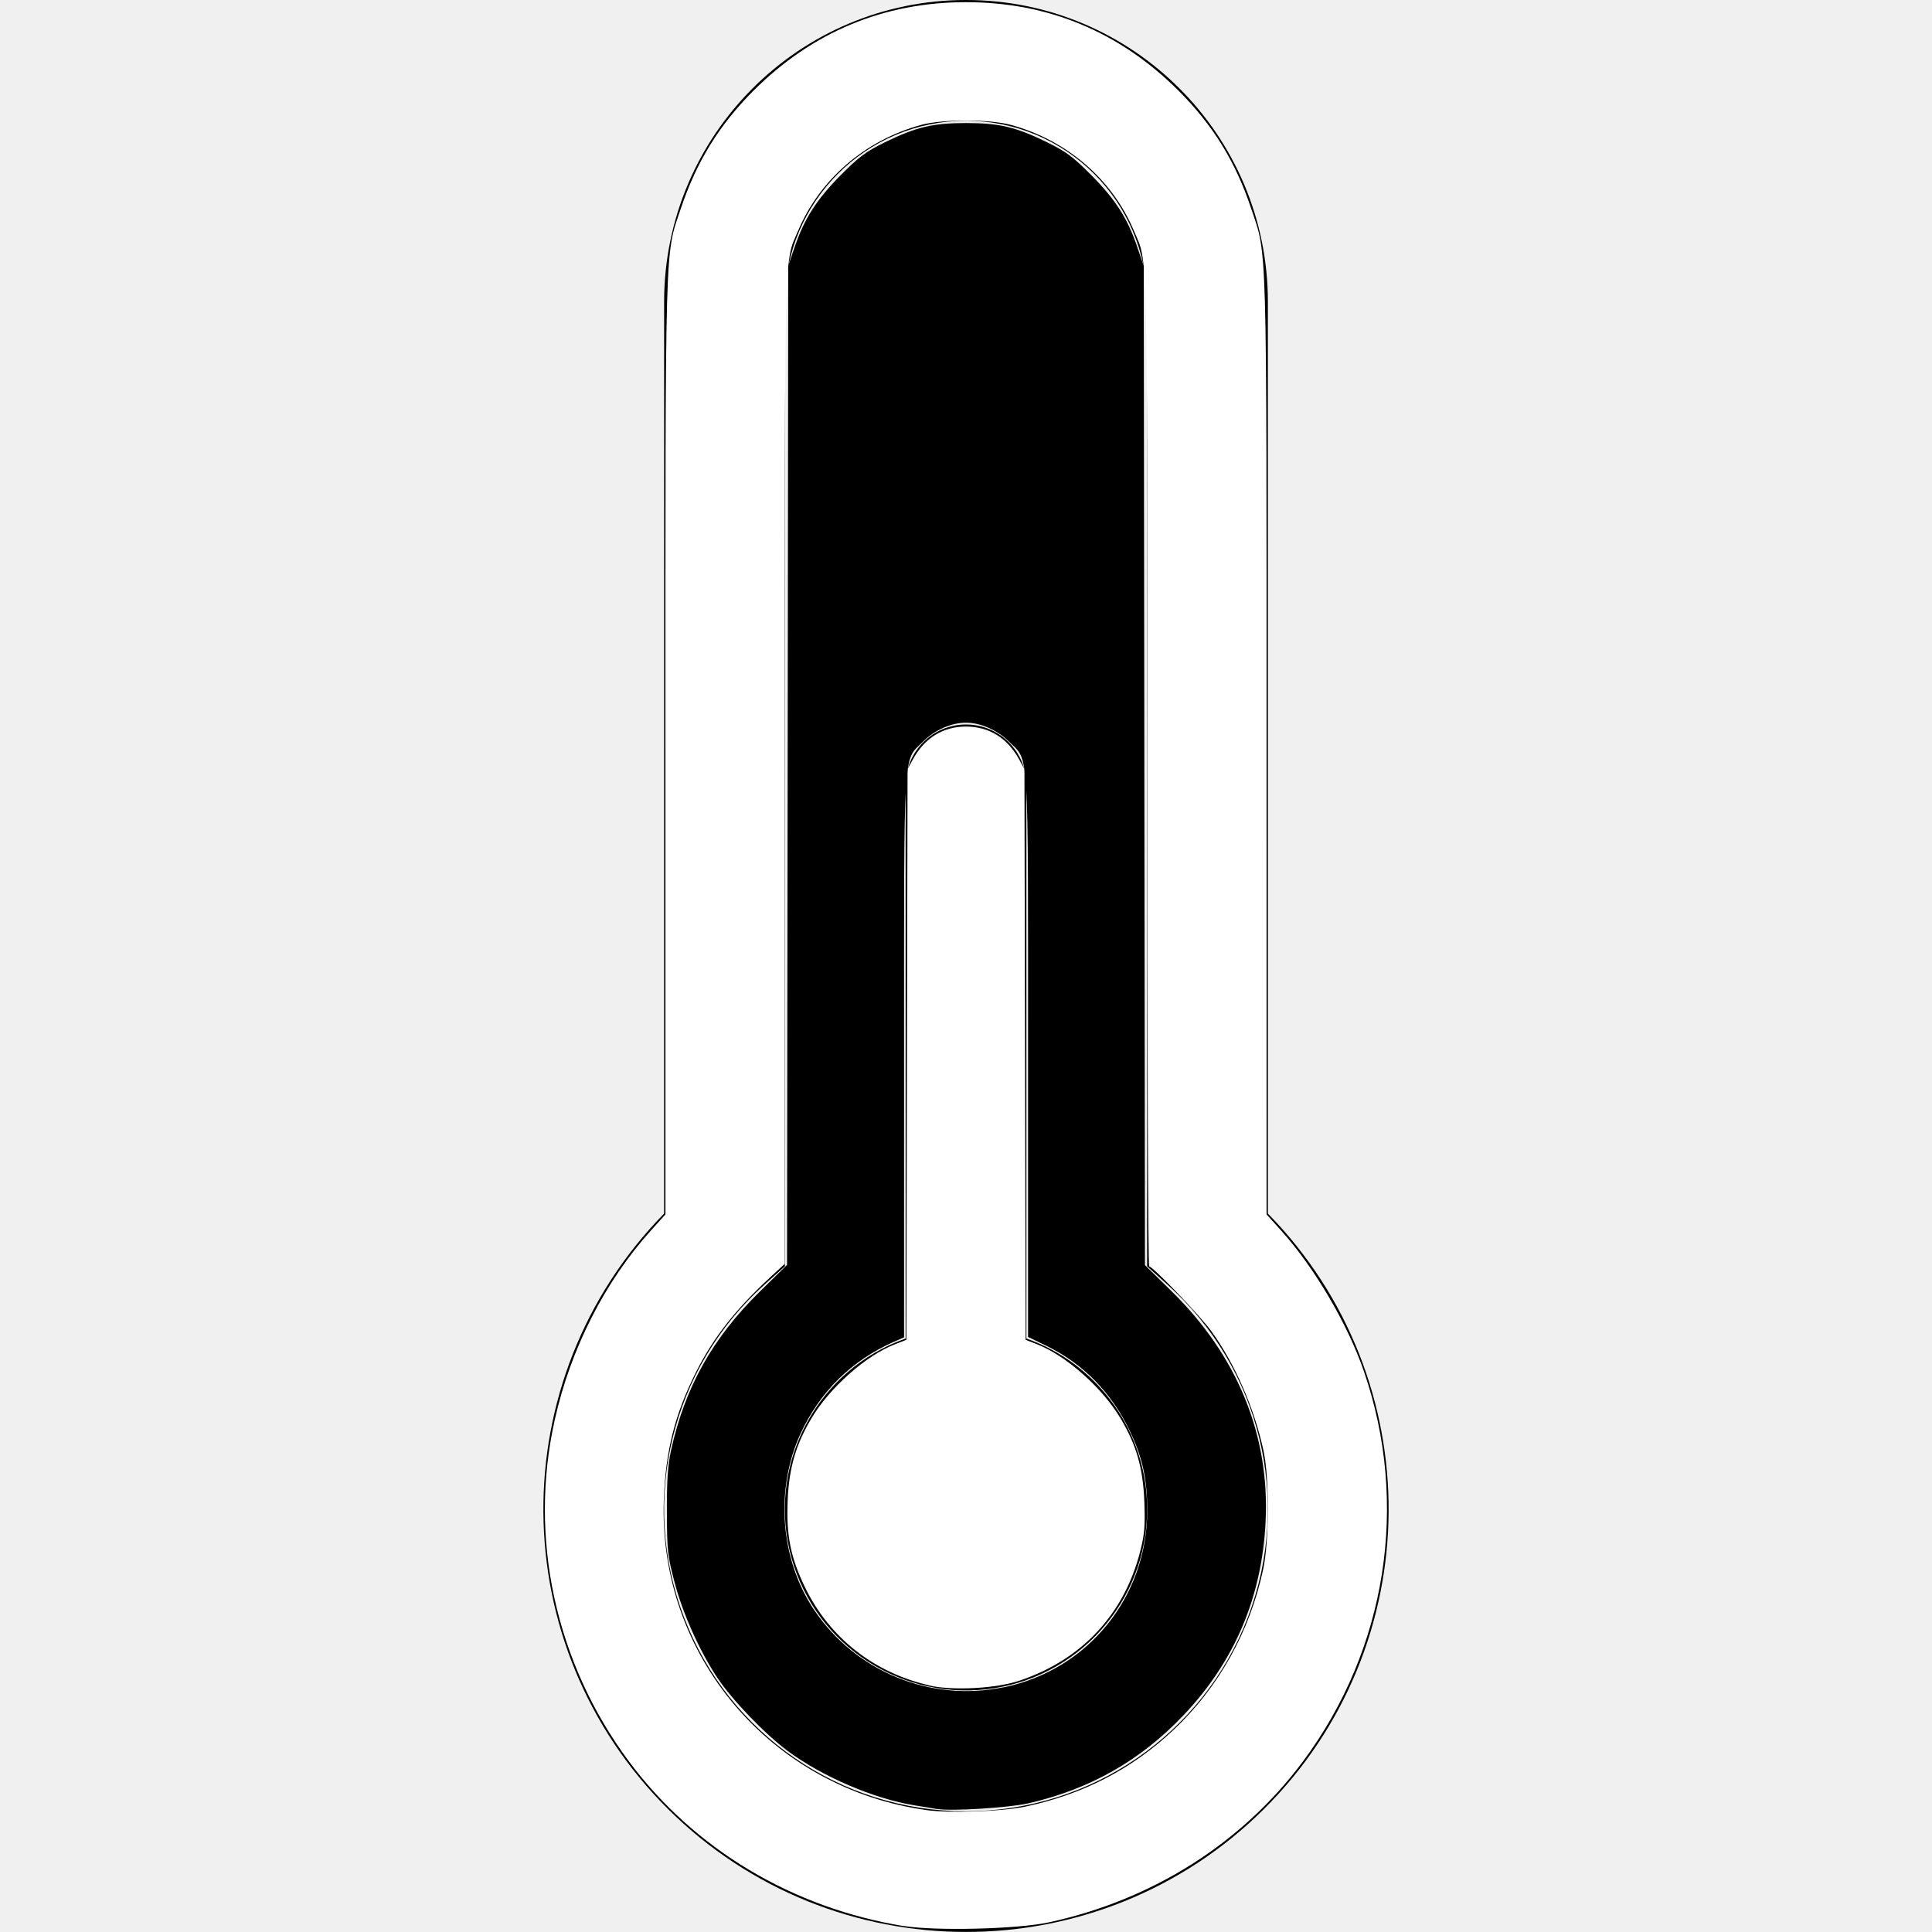
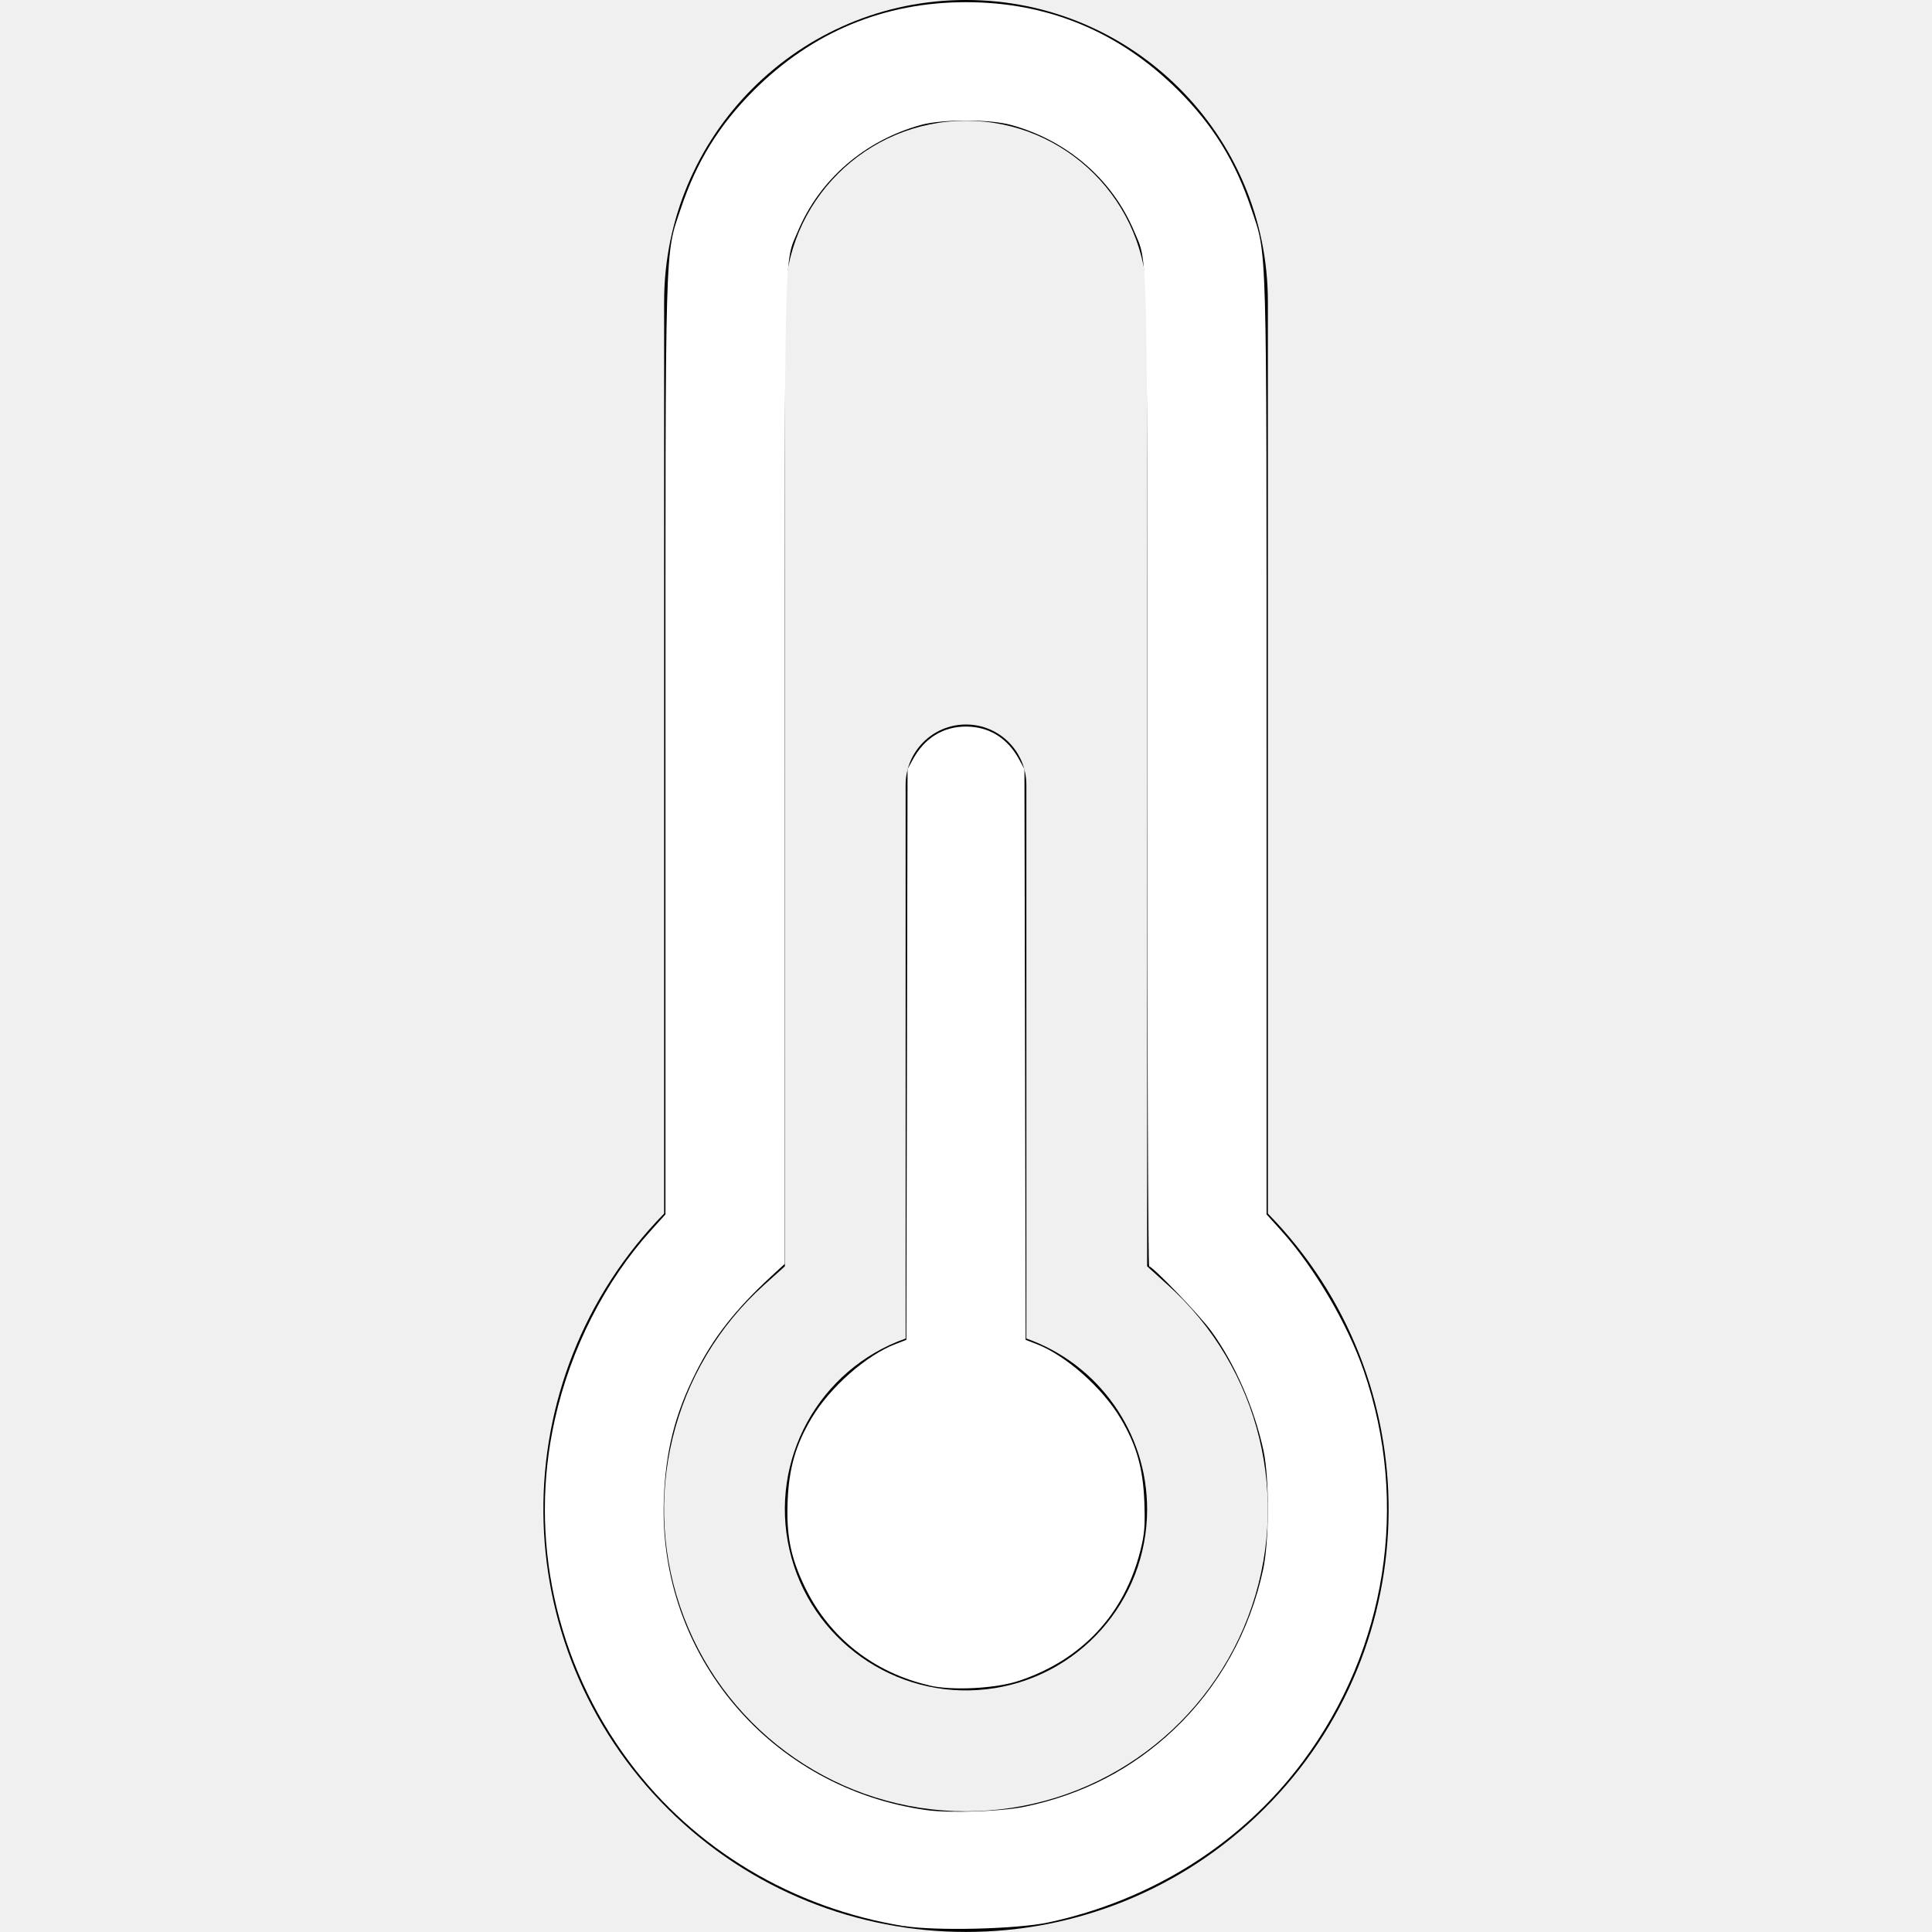
<svg xmlns="http://www.w3.org/2000/svg" width="16" height="16" fill="currentColor" class="bi bi-thermometer-half" viewBox="0 0 16 16" version="1.1" id="svg2">
  <defs id="defs2" />
  <path d="M9.5 12.5a1.5 1.5 0 1 1-2-1.415V6.5a.5.5 0 0 1 1 0v4.585a1.5 1.5 0 0 1 1 1.415" id="path1" />
  <path d="M5.5 2.5a2.5 2.5 0 0 1 5 0v7.55a3.5 3.5 0 1 1-5 0zM8 1a1.5 1.5 0 0 0-1.5 1.5v7.987l-.167.15a2.5 2.5 0 1 0 3.333 0l-.166-.15V2.5A1.5 1.5 0 0 0 8 1" id="path2" />
  <path style="fill:#ffffff;stroke:#1d671d;stroke-width:0;fill-opacity:1" d="M 7.485,15.951 C 6.563,15.801 5.75,15.314 5.21,14.589 4.599,13.769 4.375,12.735 4.595,11.755 4.726,11.169 5.01,10.612 5.392,10.189 L 5.511,10.057 5.511,6.189 C 5.511,1.913 5.505,2.125 5.638,1.728 5.769,1.338 5.954,1.038 6.241,0.75 6.727,0.265 7.32,0.018 8,0.018 c 0.682,0 1.272,0.246 1.759,0.732 0.287,0.287 0.473,0.588 0.603,0.978 0.133,0.397 0.127,0.185 0.127,4.461 l 1.17e-4,3.868 0.119,0.132 c 0.276,0.306 0.552,0.774 0.688,1.17 0.376,1.094 0.188,2.297 -0.506,3.229 -0.504,0.677 -1.25,1.149 -2.109,1.333 -0.257,0.055 -0.935,0.072 -1.196,0.029 z m 0.999,-0.988 c 0.478,-0.099 0.888,-0.31 1.234,-0.636 0.374,-0.352 0.632,-0.814 0.743,-1.33 0.05,-0.233 0.052,-0.755 0.003,-0.982 -0.076,-0.353 -0.237,-0.721 -0.431,-0.989 -0.095,-0.131 -0.486,-0.538 -0.516,-0.538 -0.009,0 -0.016,-1.847 -0.016,-4.104 C 9.501,1.917 9.507,2.189 9.391,1.912 9.211,1.485 8.837,1.162 8.374,1.035 8.198,0.986 7.802,0.986 7.626,1.035 7.163,1.162 6.789,1.485 6.609,1.912 6.493,2.189 6.499,1.918 6.499,6.374 l -2.92e-4,4.093 -0.114,0.105 c -0.295,0.273 -0.479,0.507 -0.624,0.798 -0.172,0.344 -0.248,0.646 -0.263,1.045 -0.049,1.292 0.885,2.397 2.179,2.576 0.187,0.026 0.617,0.011 0.807,-0.028 z" id="path3" />
  <path style="fill:#ffffff;stroke:#1d671d;stroke-width:0;fill-opacity:1" d="M 7.694,13.957 C 7.235,13.851 6.869,13.562 6.667,13.146 6.548,12.9 6.511,12.718 6.523,12.428 c 0.011,-0.268 0.066,-0.461 0.196,-0.68 0.15,-0.255 0.455,-0.525 0.697,-0.617 l 0.09,-0.035 0.005,-2.363 0.005,-2.363 0.043,-0.079 C 7.655,6.113 7.809,6.017 8,6.017 c 0.191,0 0.345,0.096 0.441,0.274 l 0.043,0.079 0.005,2.363 0.005,2.363 0.09,0.035 c 0.241,0.092 0.546,0.362 0.697,0.617 0.132,0.223 0.185,0.411 0.196,0.689 0.007,0.198 0.002,0.267 -0.033,0.405 -0.132,0.525 -0.483,0.902 -1,1.076 -0.194,0.066 -0.556,0.085 -0.751,0.04 z" id="path4" />
-   <path style="fill:#000000;stroke:#ff8800;stroke-width:0" d="M 7.763,14.982 C 7.736,14.977 7.651,14.963 7.575,14.951 7.237,14.897 6.809,14.713 6.521,14.499 6.33,14.356 6.061,14.076 5.94,13.893 5.793,13.672 5.653,13.359 5.586,13.102 5.529,12.886 5.524,12.844 5.523,12.523 c -0.001,-0.266 0.007,-0.383 0.034,-0.51 0.115,-0.523 0.344,-0.933 0.738,-1.319 l 0.223,-0.219 0.005,-4.137 0.005,-4.137 0.054,-0.158 C 6.663,1.808 6.764,1.651 6.963,1.45 7.114,1.298 7.171,1.256 7.329,1.178 7.587,1.052 7.724,1.019 8,1.019 c 0.276,0 0.413,0.033 0.671,0.159 0.158,0.078 0.215,0.12 0.366,0.272 0.2,0.201 0.301,0.358 0.381,0.595 l 0.054,0.158 0.005,4.137 0.005,4.137 0.222,0.218 c 0.544,0.534 0.812,1.191 0.777,1.907 -0.03,0.624 -0.257,1.158 -0.68,1.603 -0.358,0.377 -0.778,0.614 -1.288,0.73 -0.16,0.036 -0.637,0.066 -0.751,0.046 z m 0.549,-1.008 c 0.698,-0.144 1.189,-0.749 1.189,-1.464 0,-0.262 -0.04,-0.444 -0.148,-0.667 C 9.202,11.53 8.967,11.292 8.667,11.146 L 8.514,11.072 V 8.76 c 0,-2.625 0.011,-2.45 -0.157,-2.617 C 8.261,6.047 8.122,5.985 8,5.985 c -0.122,0 -0.261,0.061 -0.356,0.157 -0.168,0.168 -0.157,-0.008 -0.157,2.619 v 2.314 l -0.084,0.037 c -0.35,0.154 -0.615,0.416 -0.774,0.762 -0.212,0.463 -0.167,1.043 0.114,1.46 0.345,0.512 0.963,0.764 1.569,0.639 z" id="path5" />
</svg>
